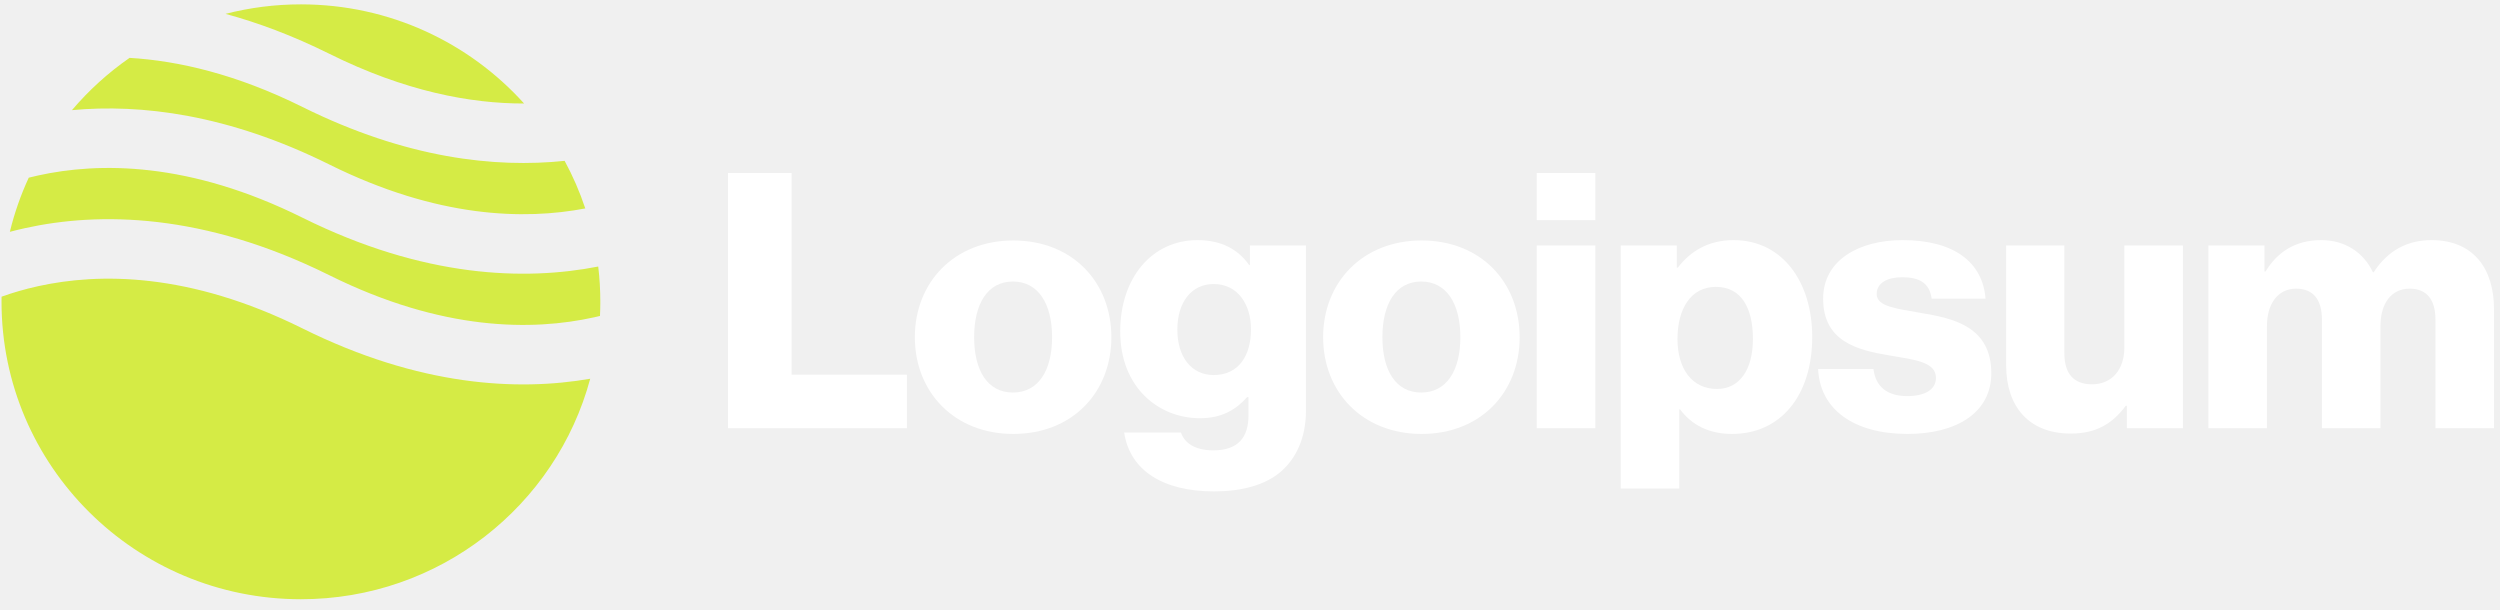
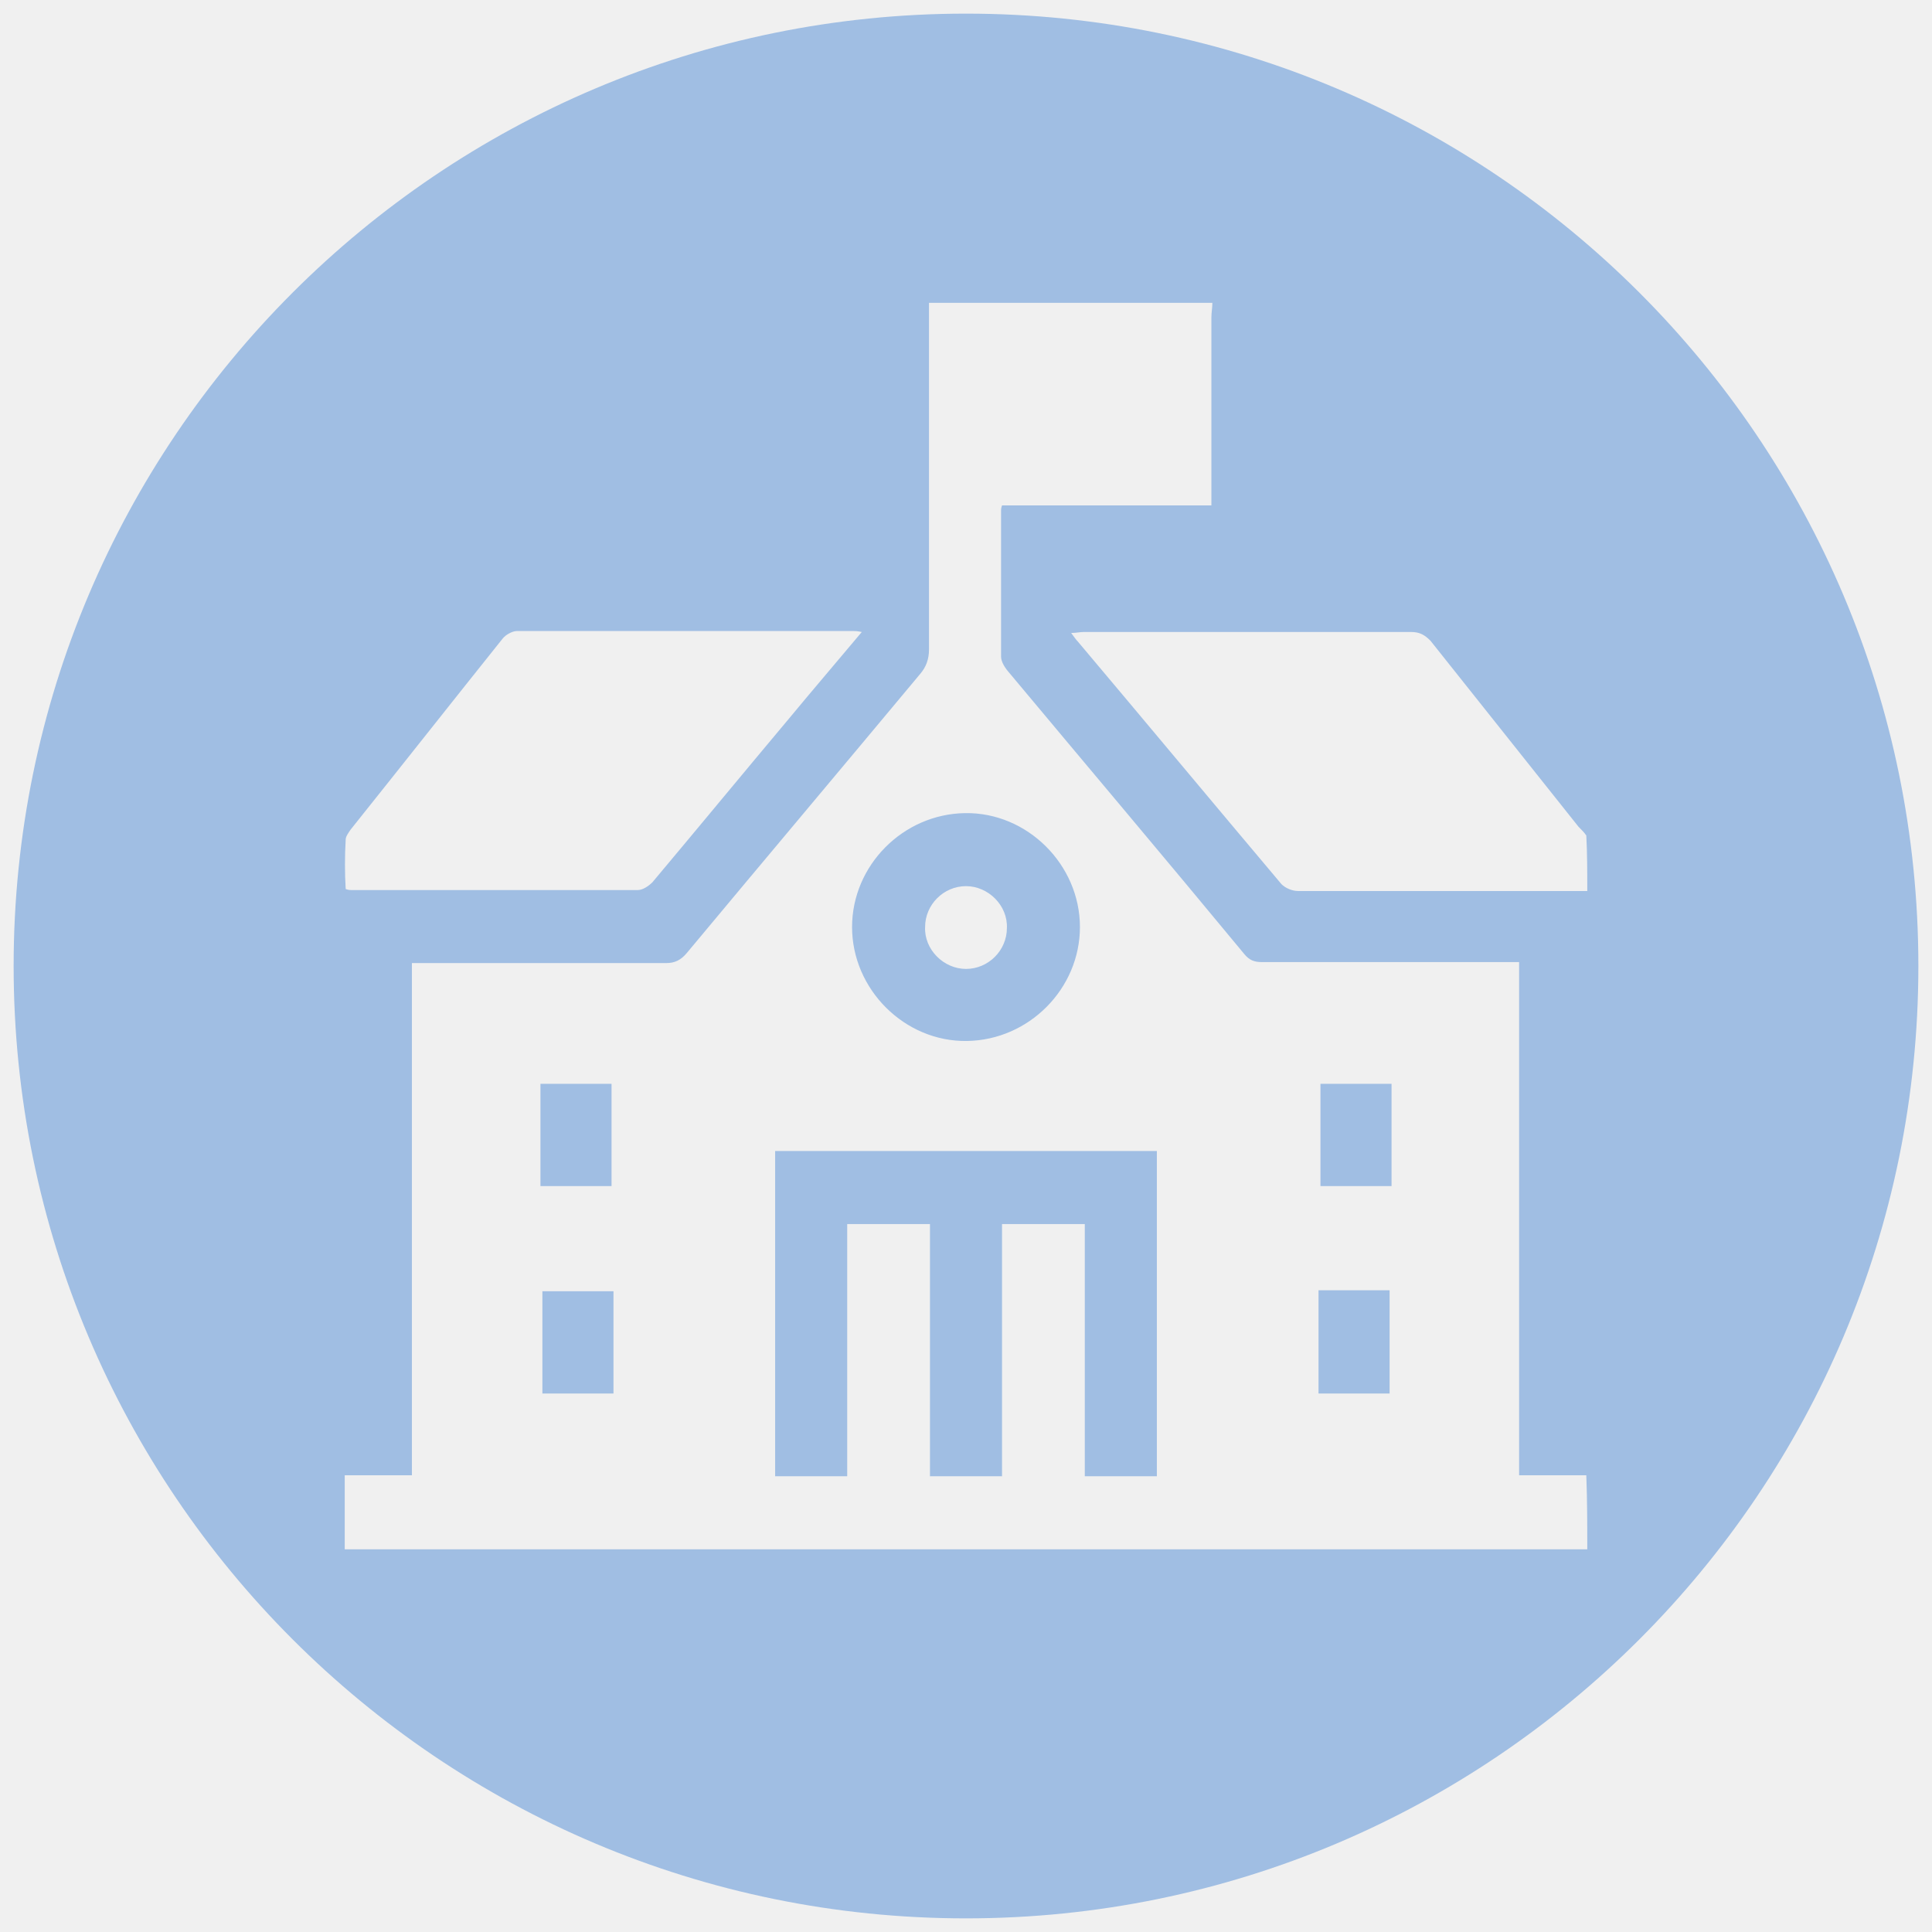
- <svg xmlns="http://www.w3.org/2000/svg" width="164" height="40" viewBox="0 0 164 40" fill="none">
-   <g clip-path="url(#clip0_427_4646)">
-     <path d="M47.757 28.091H59.494V24.579H51.929V11.35H47.757V28.091Z" fill="white" />
-     <path d="M66.448 25.75C64.775 25.75 63.903 24.298 63.903 22.121C63.903 19.943 64.775 18.468 66.448 18.468C68.122 18.468 69.017 19.943 69.017 22.121C69.017 24.298 68.122 25.75 66.448 25.75ZM66.472 28.466C70.361 28.466 72.906 25.727 72.906 22.121C72.906 18.515 70.361 15.775 66.472 15.775C62.607 15.775 60.014 18.515 60.014 22.121C60.014 25.727 62.607 28.466 66.472 28.466Z" fill="white" />
-     <path d="M79.638 32.236C81.429 32.236 83.008 31.838 84.069 30.901C85.035 30.035 85.671 28.724 85.671 26.921V16.103H81.994V17.391H81.947C81.24 16.384 80.156 15.752 78.553 15.752C75.56 15.752 73.486 18.234 73.486 21.746C73.486 25.422 76.008 27.436 78.718 27.436C80.18 27.436 81.099 26.851 81.806 26.054H81.9V27.248C81.9 28.7 81.217 29.543 79.59 29.543C78.318 29.543 77.681 29.005 77.469 28.372H73.745C74.122 30.878 76.314 32.236 79.638 32.236ZM79.614 24.603C78.176 24.603 77.234 23.432 77.234 21.629C77.234 19.803 78.176 18.632 79.614 18.632C81.217 18.632 82.065 19.99 82.065 21.606C82.065 23.291 81.287 24.603 79.614 24.603Z" fill="white" />
-     <path d="M93.231 25.75C91.558 25.75 90.686 24.298 90.686 22.121C90.686 19.943 91.558 18.468 93.231 18.468C94.905 18.468 95.8 19.943 95.8 22.121C95.8 24.298 94.905 25.75 93.231 25.75ZM93.255 28.466C97.144 28.466 99.689 25.727 99.689 22.121C99.689 18.515 97.144 15.775 93.255 15.775C89.39 15.775 86.797 18.515 86.797 22.121C86.797 25.727 89.39 28.466 93.255 28.466Z" fill="white" />
-     <path d="M100.811 28.091H104.653V16.103H100.811V28.091ZM100.811 14.44H104.653V11.35H100.811V14.44Z" fill="white" />
-     <path d="M106.319 32.048H110.161V26.851H110.208C110.962 27.857 112.07 28.466 113.625 28.466C116.784 28.466 118.881 25.984 118.881 22.097C118.881 18.491 116.925 15.752 113.72 15.752C112.07 15.752 110.891 16.478 110.067 17.555H109.996V16.103H106.319V32.048ZM112.636 25.516C110.986 25.516 110.043 24.181 110.043 22.238C110.043 20.294 110.891 18.819 112.565 18.819C114.215 18.819 114.992 20.177 114.992 22.238C114.992 24.275 114.097 25.516 112.636 25.516Z" fill="white" />
-     <path d="M125.137 28.466C128.295 28.466 130.629 27.108 130.629 24.486C130.629 21.418 128.13 20.88 126.009 20.529C124.477 20.248 123.11 20.131 123.11 19.288C123.11 18.538 123.841 18.187 124.783 18.187C125.844 18.187 126.575 18.515 126.716 19.592H130.251C130.063 17.227 128.224 15.752 124.807 15.752C121.955 15.752 119.598 17.063 119.598 19.592C119.598 22.402 121.837 22.964 123.935 23.315C125.538 23.596 126.999 23.713 126.999 24.79C126.999 25.563 126.268 25.984 125.113 25.984C123.841 25.984 123.039 25.399 122.898 24.205H119.268C119.386 26.851 121.602 28.466 125.137 28.466Z" fill="white" />
-     <path d="M135.846 28.442C137.519 28.442 138.58 27.786 139.452 26.616H139.523V28.091H143.2V16.102H139.358V22.799C139.358 24.227 138.556 25.211 137.237 25.211C136.011 25.211 135.422 24.485 135.422 23.174V16.102H131.604V23.97C131.604 26.639 133.065 28.442 135.846 28.442Z" fill="white" />
-     <path d="M144.871 28.091H148.713V21.372C148.713 19.943 149.42 18.936 150.622 18.936C151.777 18.936 152.319 19.686 152.319 20.973V28.091H156.16V21.372C156.16 19.943 156.844 18.936 158.069 18.936C159.224 18.936 159.766 19.686 159.766 20.973V28.091H163.608V20.294C163.608 17.602 162.241 15.752 159.507 15.752C157.952 15.752 156.655 16.408 155.713 17.859H155.665C155.053 16.572 153.851 15.752 152.272 15.752C150.527 15.752 149.373 16.572 148.618 17.812H148.548V16.103H144.871V28.091Z" fill="white" />
-     <path fill-rule="evenodd" clip-rule="evenodd" d="M8.499 3.796C7.094 4.772 5.823 5.926 4.72 7.225C9.227 6.809 14.953 7.488 21.601 10.79C28.699 14.316 34.416 14.435 38.394 13.673C38.033 12.587 37.578 11.544 37.04 10.552C32.486 11.029 26.648 10.397 19.844 7.018C15.523 4.872 11.715 3.988 8.499 3.796ZM34.38 6.79C30.784 2.798 25.557 0.286 19.74 0.286C18.032 0.286 16.375 0.503 14.794 0.91C16.934 1.49 19.208 2.339 21.601 3.527C26.582 6.002 30.883 6.798 34.38 6.79ZM39.244 17.484C34.438 18.427 27.802 18.233 19.844 14.281C12.405 10.585 6.483 10.632 2.49 11.513C2.284 11.559 2.082 11.607 1.886 11.656C1.363 12.786 0.946 13.974 0.646 15.208C0.966 15.123 1.297 15.042 1.638 14.967C6.482 13.897 13.328 13.944 21.601 18.053C29.04 21.748 34.961 21.702 38.955 20.82C39.092 20.79 39.227 20.759 39.359 20.727C39.374 20.419 39.381 20.11 39.381 19.798C39.381 19.015 39.335 18.243 39.244 17.484ZM38.718 24.845C33.959 25.671 27.515 25.354 19.844 21.544C12.405 17.848 6.483 17.895 2.49 18.776C1.603 18.972 0.806 19.21 0.102 19.462C0.101 19.574 0.1 19.686 0.1 19.798C0.1 30.575 8.893 39.31 19.74 39.31C28.831 39.31 36.479 33.175 38.718 24.845Z" fill="#D5EB45" />
+ <svg xmlns="http://www.w3.org/2000/svg" version="1.1" id="Layer_1" x="0px" y="0px" viewBox="0 0 198.4 198.4" style="enable-background:new 0 0 198.4 198.4;" xml:space="preserve">
+   <style type="text/css">
+ 	.st0{fill:#A0BEE3;}
+ </style>
+   <g>
+     <path class="st0" d="M99.3,106.9c6.4-0.1,11.6-5.4,11.6-11.7c0-6.4-5.4-11.8-11.8-11.7c-6.4,0.1-11.6,5.4-11.6,11.7   C87.5,101.6,92.9,107,99.3,106.9z M99.2,91c2.3,0,4.3,2,4.2,4.3c0,2.3-1.9,4.2-4.2,4.2c-2.3,0-4.3-2-4.2-4.3   C95,92.9,96.9,91,99.2,91z" />
+     <path class="st0" d="M62.8,111.3c-2.5,0-4.9,0-7.3,0c0,3.5,0,7,0,10.5c2.5,0,4.9,0,7.3,0C62.8,118.2,62.8,114.8,62.8,111.3z" />
+     <path class="st0" d="M79.6,151.6c2.5,0,4.8,0,7.4,0c0-8.7,0-17.3,0-25.9c2.9,0,5.6,0,8.5,0c0,8.7,0,17.3,0,25.9c2.5,0,4.9,0,7.4,0   c0-8.6,0-17.2,0-25.9c2.9,0,5.6,0,8.5,0c0,8.7,0,17.3,0,25.9c2.5,0,5,0,7.4,0c0-11.2,0-22.3,0-33.4c-13.1,0-26.1,0-39.2,0   C79.6,129.4,79.6,140.5,79.6,151.6z" />
+     <path class="st0" d="M55.7,143.1c2.4,0,4.8,0,7.3,0c0-3.6,0-7,0-10.5c-2.5,0-4.9,0-7.3,0C55.7,136.1,55.7,139.6,55.7,143.1z" />
+     <path class="st0" d="M99.2,1.4c-54,0-97.8,43.8-97.8,97.8S45.2,197,99.2,197c54,0,97.8-43.8,97.8-97.8S153.2,1.4,99.2,1.4z    M35.5,86.2c0-0.3,0.3-0.7,0.5-1c5.2-6.5,10.4-13.1,15.6-19.6c0.3-0.4,1-0.8,1.5-0.8c11.5,0,23,0,34.5,0c0.2,0,0.4,0,0.9,0.1   c-2.6,3.1-5,5.9-7.4,8.8C76.4,79.3,71.7,85,67,90.6c-0.4,0.4-1,0.8-1.5,0.8c-9.8,0-19.6,0-29.4,0c-0.2,0-0.3,0-0.6-0.1   C35.4,89.7,35.4,87.9,35.5,86.2z M163,159.1c-42.5,0-85,0-127.6,0c0-2.5,0-5,0-7.6c2.4,0,4.6,0,6.9,0c0-17.6,0-35,0-52.6   c0.6,0,1,0,1.4,0c8.2,0,16.4,0,24.7,0c0.9,0,1.5-0.3,2.1-1c8-9.6,16-19.1,24-28.7c0.6-0.7,0.9-1.5,0.9-2.5c0-11.9,0-23.7,0-35.6   c9.7,0,19.4,0,29.1,0c0,0.5-0.1,1-0.1,1.5c0,5.9,0,11.8,0,17.7c0,0.5,0,1,0,1.6c-7.3,0-14.4,0-21.5,0c-0.1,0.3-0.1,0.4-0.1,0.5   c0,5,0,10,0,15c0,0.5,0.3,1,0.6,1.4c8.1,9.7,16.3,19.4,24.4,29.2c0.5,0.6,1,0.8,1.8,0.8c8.3,0,16.6,0,24.9,0c0.4,0,0.9,0,1.5,0   c0,17.6,0,35.1,0,52.7c2.4,0,4.6,0,6.9,0C163,154.1,163,156.6,163,159.1z M163,91.5c-9.9,0-19.8,0-29.7,0c-0.6,0-1.3-0.3-1.7-0.7   c-7-8.3-13.9-16.6-20.9-24.9c-0.2-0.2-0.4-0.5-0.7-0.9c0.5,0,0.9-0.1,1.3-0.1c11.2,0,22.4,0,33.6,0c0.9,0,1.4,0.3,2,0.9   c5.1,6.4,10.1,12.7,15.2,19.1c0.3,0.3,0.6,0.6,0.8,0.9C163,87.6,163,89.6,163,91.5z" />
+     <path class="st0" d="M135.4,143.1c2.5,0,4.8,0,7.3,0c0-3.6,0-7.1,0-10.6c-2.5,0-4.9,0-7.3,0C135.4,136.1,135.4,139.6,135.4,143.1z" />
+     <path class="st0" d="M135.6,121.8c2.5,0,4.8,0,7.3,0c0-3.6,0-7.1,0-10.5c-2.5,0-4.9,0-7.3,0C135.6,114.8,135.6,118.3,135.6,121.8z" />
  </g>
-   <defs>
-     <clipPath id="clip0_427_4646">
-       <rect width="164" height="40" fill="white" />
-     </clipPath>
-   </defs>
</svg>
